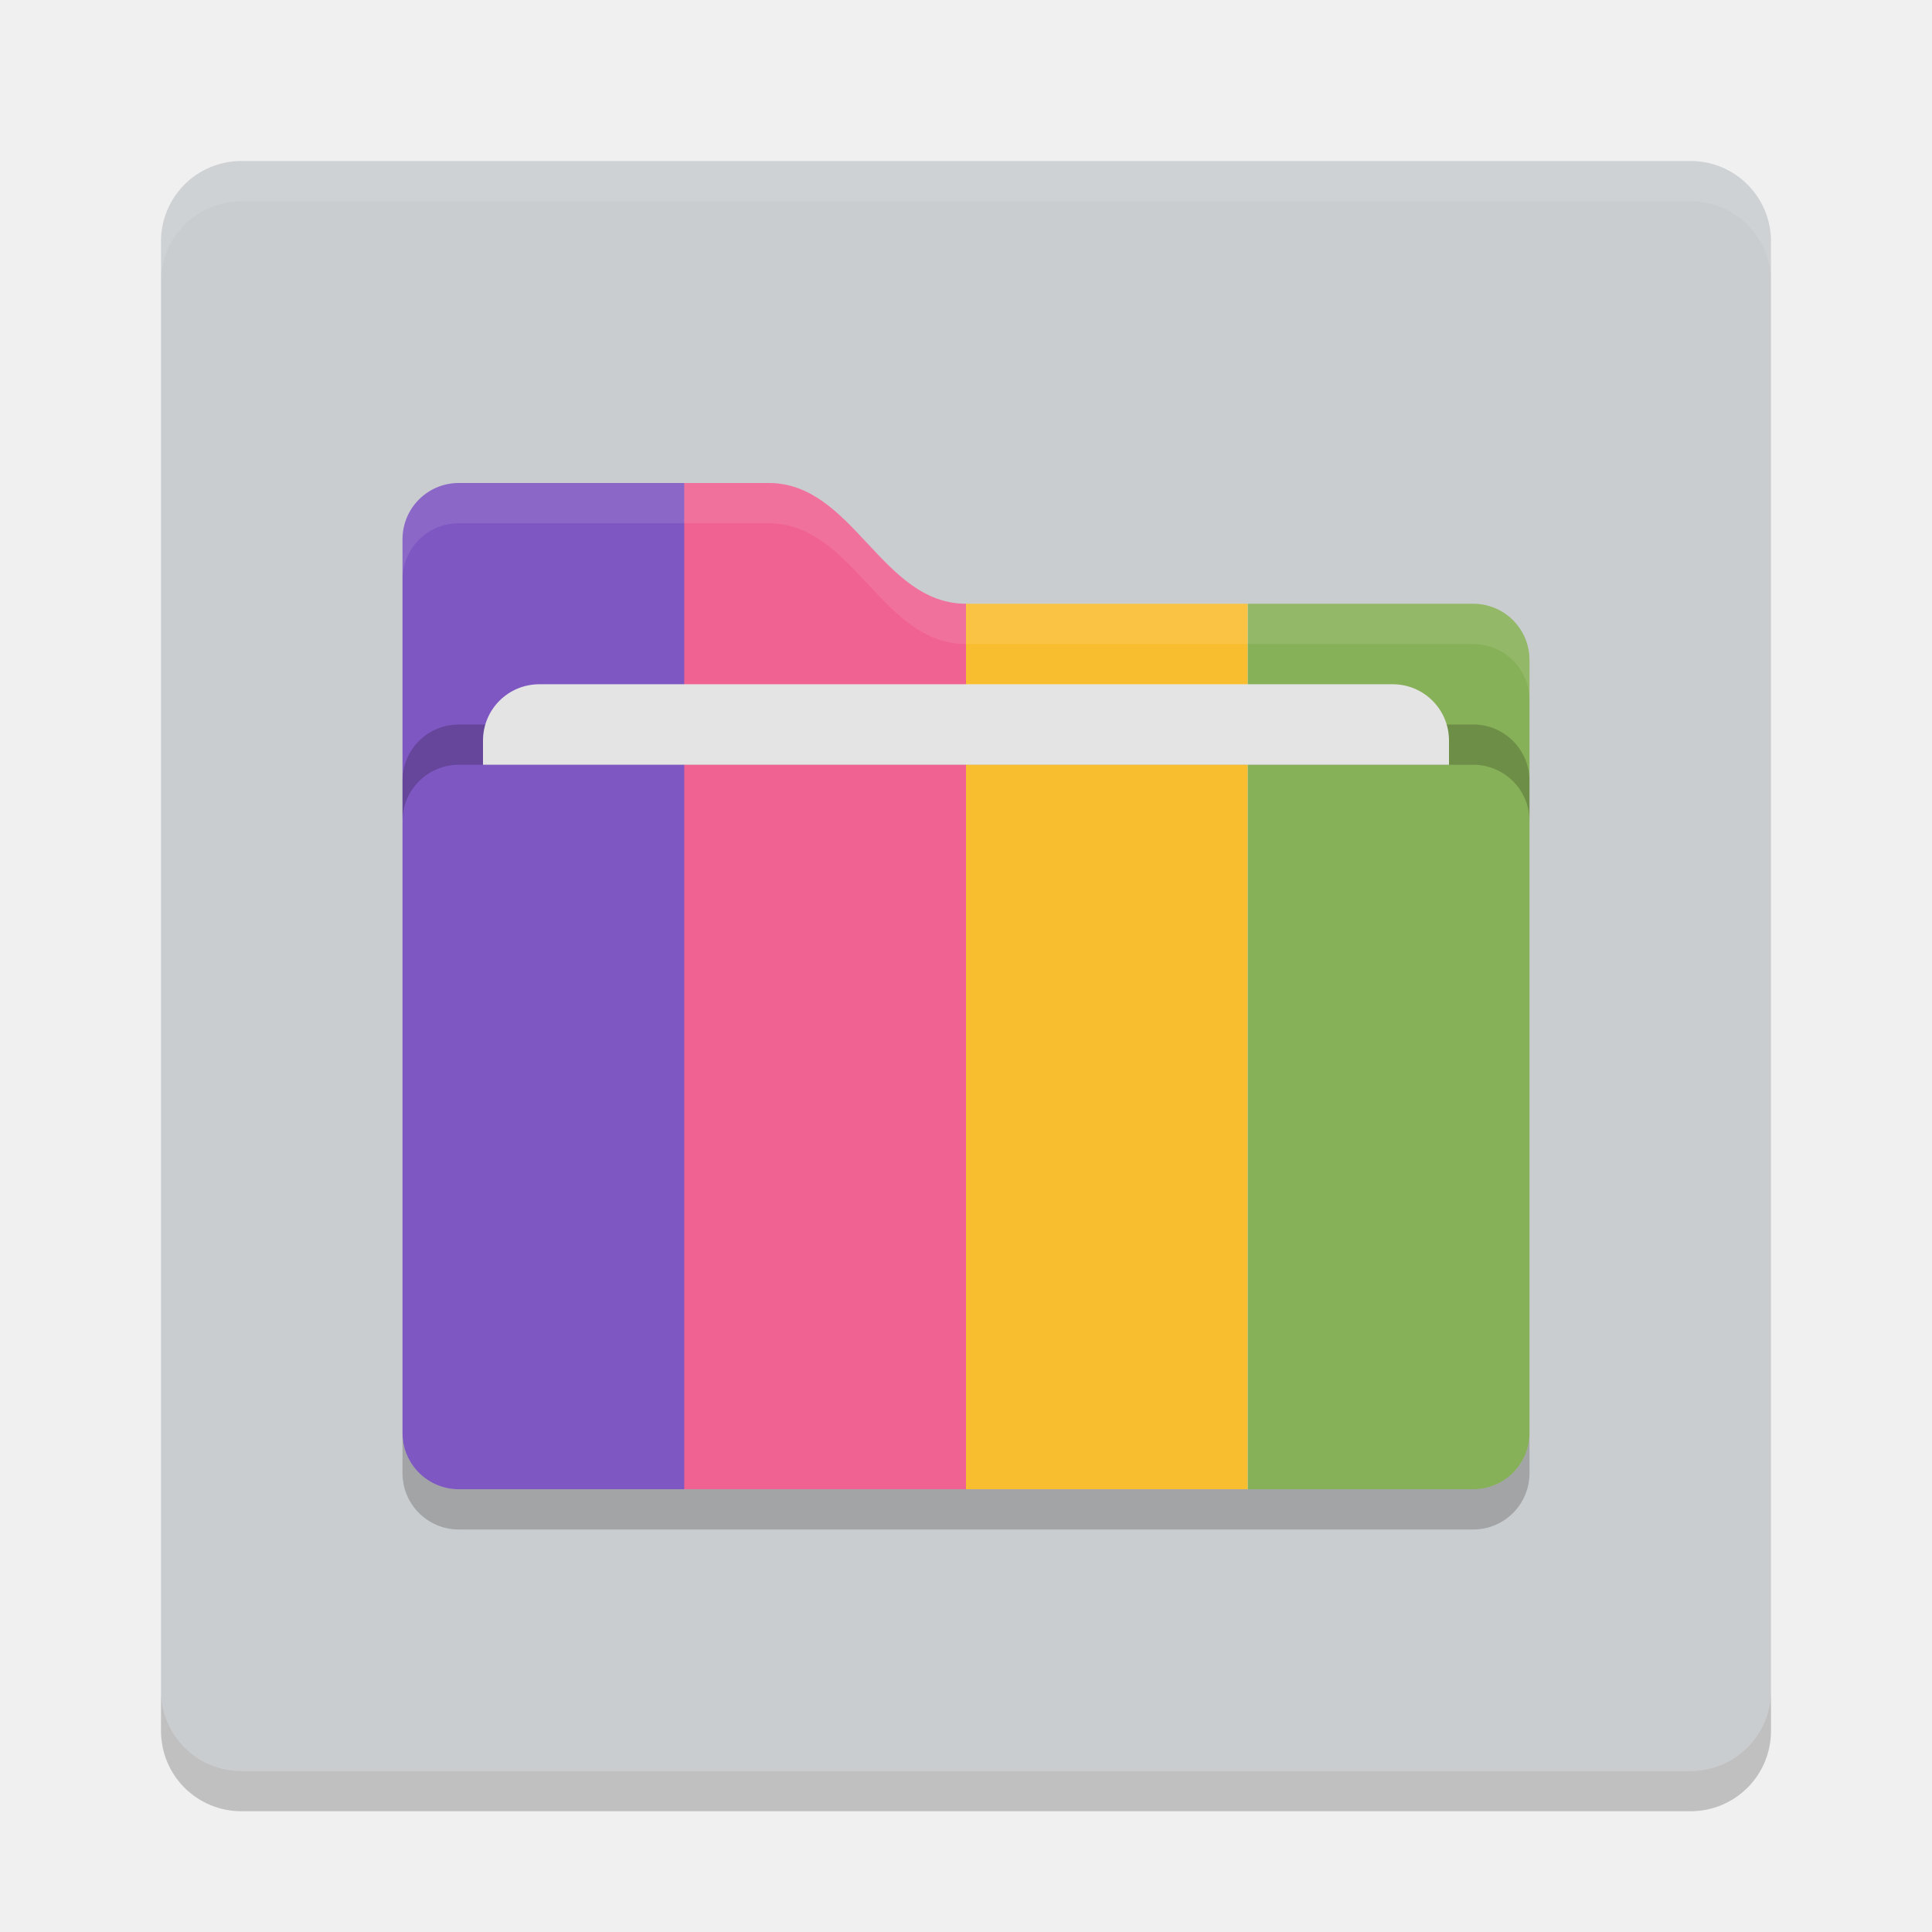
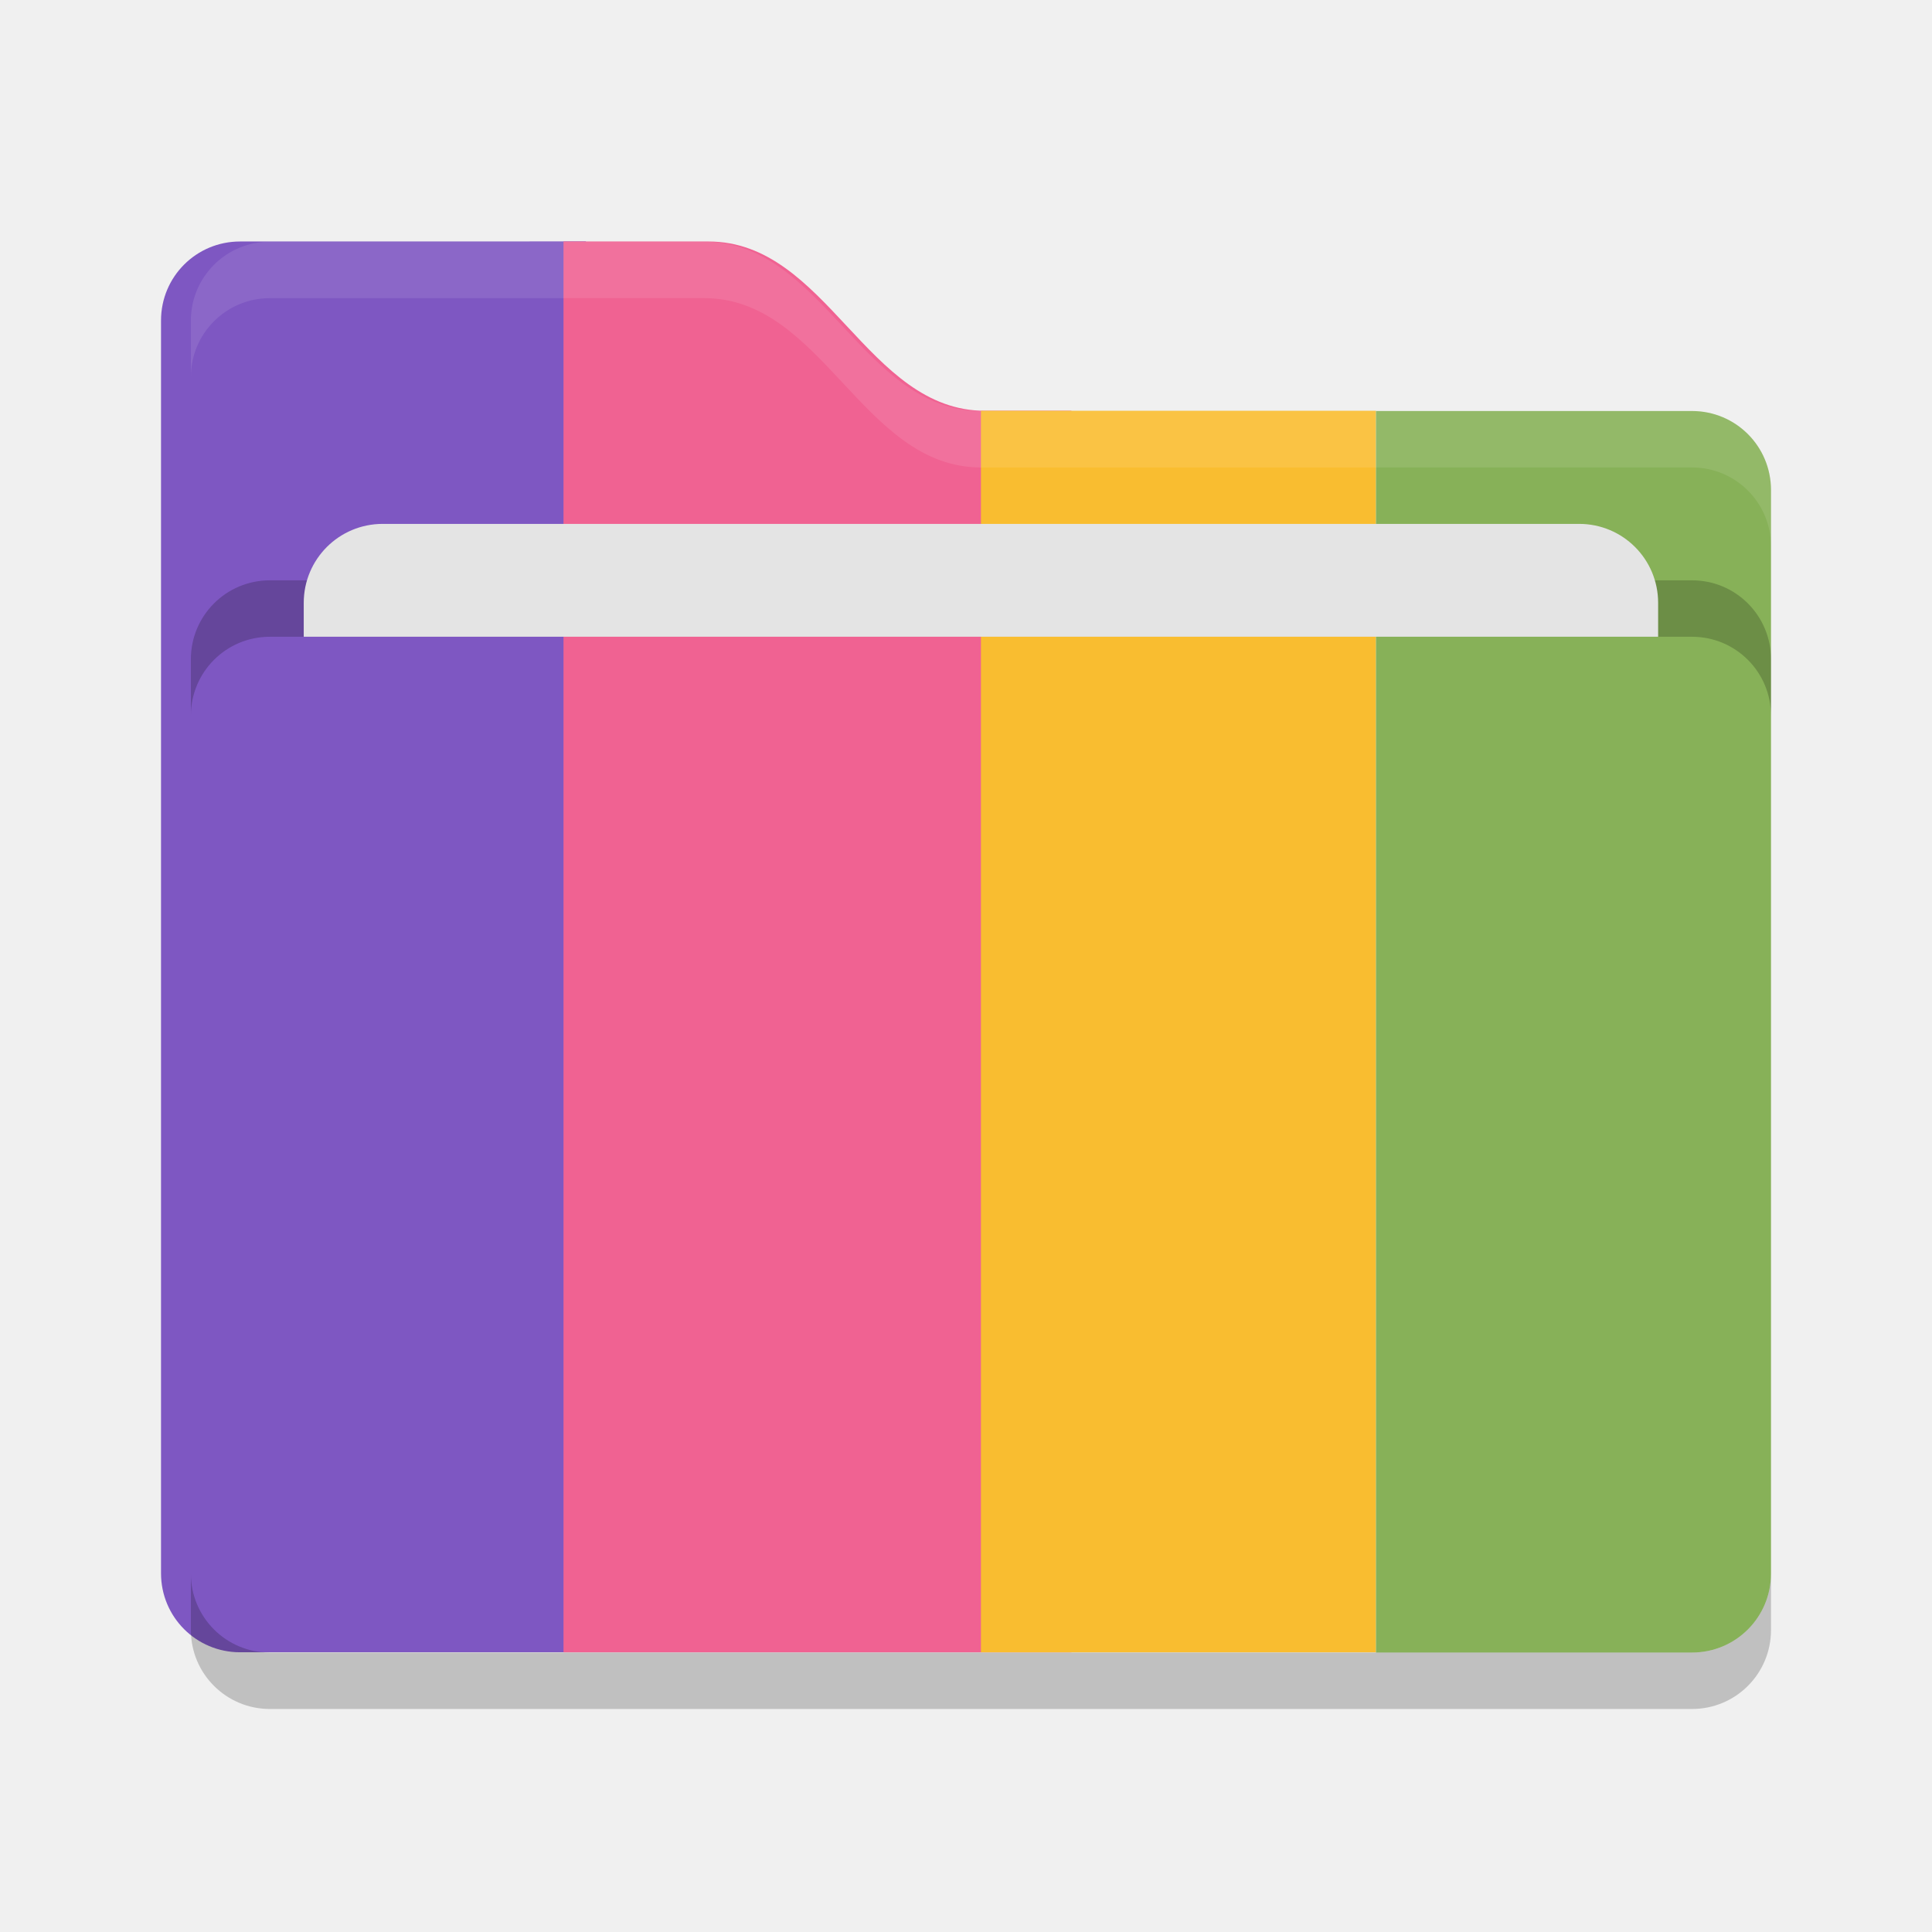
<svg xmlns="http://www.w3.org/2000/svg" width="48" height="48" version="1" id="svg664">
  <defs id="defs668" />
-   <g id="layer8" style="display:inline">
-     <rect style="opacity:1;fill:#f06292;fill-opacity:1;fill-rule:evenodd;stroke:#cacdd0;stroke-width:0;stroke-linejoin:round;stroke-miterlimit:1;paint-order:markers fill stroke" id="rect9463" width="9" height="27" x="16" y="11" />
-     <rect style="opacity:1;fill:#7e57c2;fill-opacity:1;fill-rule:evenodd;stroke:#cacdd0;stroke-width:0;stroke-linejoin:round;stroke-miterlimit:1;paint-order:markers fill stroke" id="rect9461" width="8" height="27" x="9" y="11" />
-     <rect style="opacity:1;fill:#f9bd30;fill-opacity:1;fill-rule:evenodd;stroke:#cacdd0;stroke-width:0;stroke-linejoin:round;stroke-miterlimit:1;paint-order:markers fill stroke" id="rect9465" width="7" height="27" x="24" y="11" />
-     <rect style="opacity:1;fill:#87b158;fill-opacity:1;fill-rule:evenodd;stroke:#cacdd0;stroke-width:0;stroke-linejoin:round;stroke-miterlimit:1;paint-order:markers fill stroke" id="rect9467" width="8" height="27" x="31" y="11" />
+   <g id="g150" style="display:inline" transform="matrix(1.402068,0,0,1.402068,-9.278564,-10.81933)">
+     <path id="rect144" style="display:inline;opacity:1;fill:#7e57c2;fill-opacity:1;fill-rule:evenodd;stroke:#cacdd0;stroke-width:0;stroke-linejoin:round;stroke-miterlimit:1;paint-order:markers fill stroke" d="m 10.871,11.996 c -0.776,0 -1.4,0.625 -1.4,1.4 v 7 11.199 4 c 0,0.776 0.625,1.4 1.4,1.4 H 17 v -25 z" />
+     <path id="rect142" style="display:inline;opacity:1;fill:#f06292;fill-opacity:1;fill-rule:evenodd;stroke:#cacdd0;stroke-width:0;stroke-linejoin:round;stroke-miterlimit:1;paint-order:markers fill stroke" d="m 16.603,11.996 v 25 h 9 v -22 H 24.074 c -2.1,0 -2.8,-3 -4.9,-3 z" />
+     <path id="rect146" style="display:inline;opacity:1;fill:#f9bd30;fill-opacity:1;fill-rule:evenodd;stroke:#cacdd0;stroke-width:0;stroke-linejoin:round;stroke-miterlimit:1;paint-order:markers fill stroke" d="m 24,14.996 v 22 h 7 v -22 z" />
+     <path id="rect148" style="display:inline;opacity:1;fill:#87b158;fill-opacity:1;fill-rule:evenodd;stroke:#cacdd0;stroke-width:0;stroke-linejoin:round;stroke-miterlimit:1;paint-order:markers fill stroke" d="m 31,15 v 22 h 5.6 C 37.375,37 38,36.375 38,35.6 v -4 -11.199 -4 C 38,15.625 37.376,15 36.6,15 Z" />
  </g>
-   <g id="layer6" style="display:inline">
-     <path id="rect638" style="display:inline;fill:#cacdd0;fill-opacity:1" d="M 6,4 C 4.892,4 4,4.892 4,6 v 36 c 0,1.108 0.892,2 2,2 h 36 c 1.108,0 2,-0.892 2,-2 V 6 C 44,4.892 43.108,4 42,4 Z m 5.4,8 h 7.699 C 21.2,12 21.9,15 24,15 H 36.6 C 37.376,15 38,15.625 38,16.4 v 4 11.199 4 C 38,36.375 37.375,37 36.6,37 H 11.4 C 10.625,37 10,36.375 10,35.6 v -4 -11.199 -7 C 10,12.625 10.625,12 11.4,12 Z" />
-     <path fill="#ffffff" opacity="0.1" d="M 6,4 C 4.892,4 4,4.892 4,6 V 7 C 4,5.892 4.892,5 6,5 h 36 c 1.108,0 2,0.892 2,2 V 6 C 44,4.892 43.108,4 42,4 Z" id="path640" style="display:inline" />
-     <path opacity="0.2" d="M 6,45 C 4.892,45 4,44.108 4,43 v -1 c 0,1.108 0.892,2 2,2 h 36 c 1.108,0 2,-0.892 2,-2 v 1 c 0,1.108 -0.892,2 -2,2 z" id="path642" style="display:inline" />
-     <path id="rect15840" style="display:inline;opacity:0.2" d="M 2 26.6 L 2 27.6 C 2 28.375 2.625 29 3.4 29 L 28.6 29 C 29.375 29 30 28.375 30 27.6 L 30 26.6 C 30 27.375 29.375 28 28.6 28 L 3.4 28 C 2.625 28 2 27.375 2 26.6 z " transform="translate(8,9)" />
+   <g id="layer6" style="display:inline" transform="matrix(1.402068,0,0,1.402068,-9.278564,-10.81933)">
+     <path id="rect15840" style="display:inline;opacity:0.2" d="m 2,26.6 v 1 C 2,28.375 2.625,29 3.4,29 H 28.6 C 29.375,29 30,28.375 30,27.6 v -1 C 30,27.375 29.375,28 28.6,28 H 3.4 C 2.625,28 2,27.375 2,26.6 Z" transform="translate(8,9)" />
    <path id="rect15844" style="display:inline;opacity:0.2" d="M 3.4,9 C 2.625,9 2,9.625 2,10.4 v 1 C 2,10.625 2.625,10 3.4,10 H 28.6 C 29.375,10 30,10.625 30,11.4 v -1 C 30,9.625 29.375,9 28.6,9 Z" transform="translate(8,9)" />
    <path id="rect15846" style="display:inline;fill:#e4e4e4" d="M 5.4,8 C 4.625,8 4,8.625 4,9.4 V 10 H 28 V 9.4 C 28,8.625 27.375,8 26.6,8 Z" transform="translate(8,9)" />
    <path style="display:inline;opacity:0.1;fill:#ffffff" d="M 3.4,3 C 2.625,3 2,3.625 2,4.4 v 1 C 2,4.625 2.625,4 3.4,4 H 11.1 c 2.1,0 2.8,3 4.9,3 H 28.6 C 29.375,7 30,7.625 30,8.4 v -1 C 30,6.625 29.375,6 28.6,6 H 16 C 13.9,6 13.2,3 11.1,3 Z" id="path15850" transform="translate(8,9)" />
  </g>
</svg>
